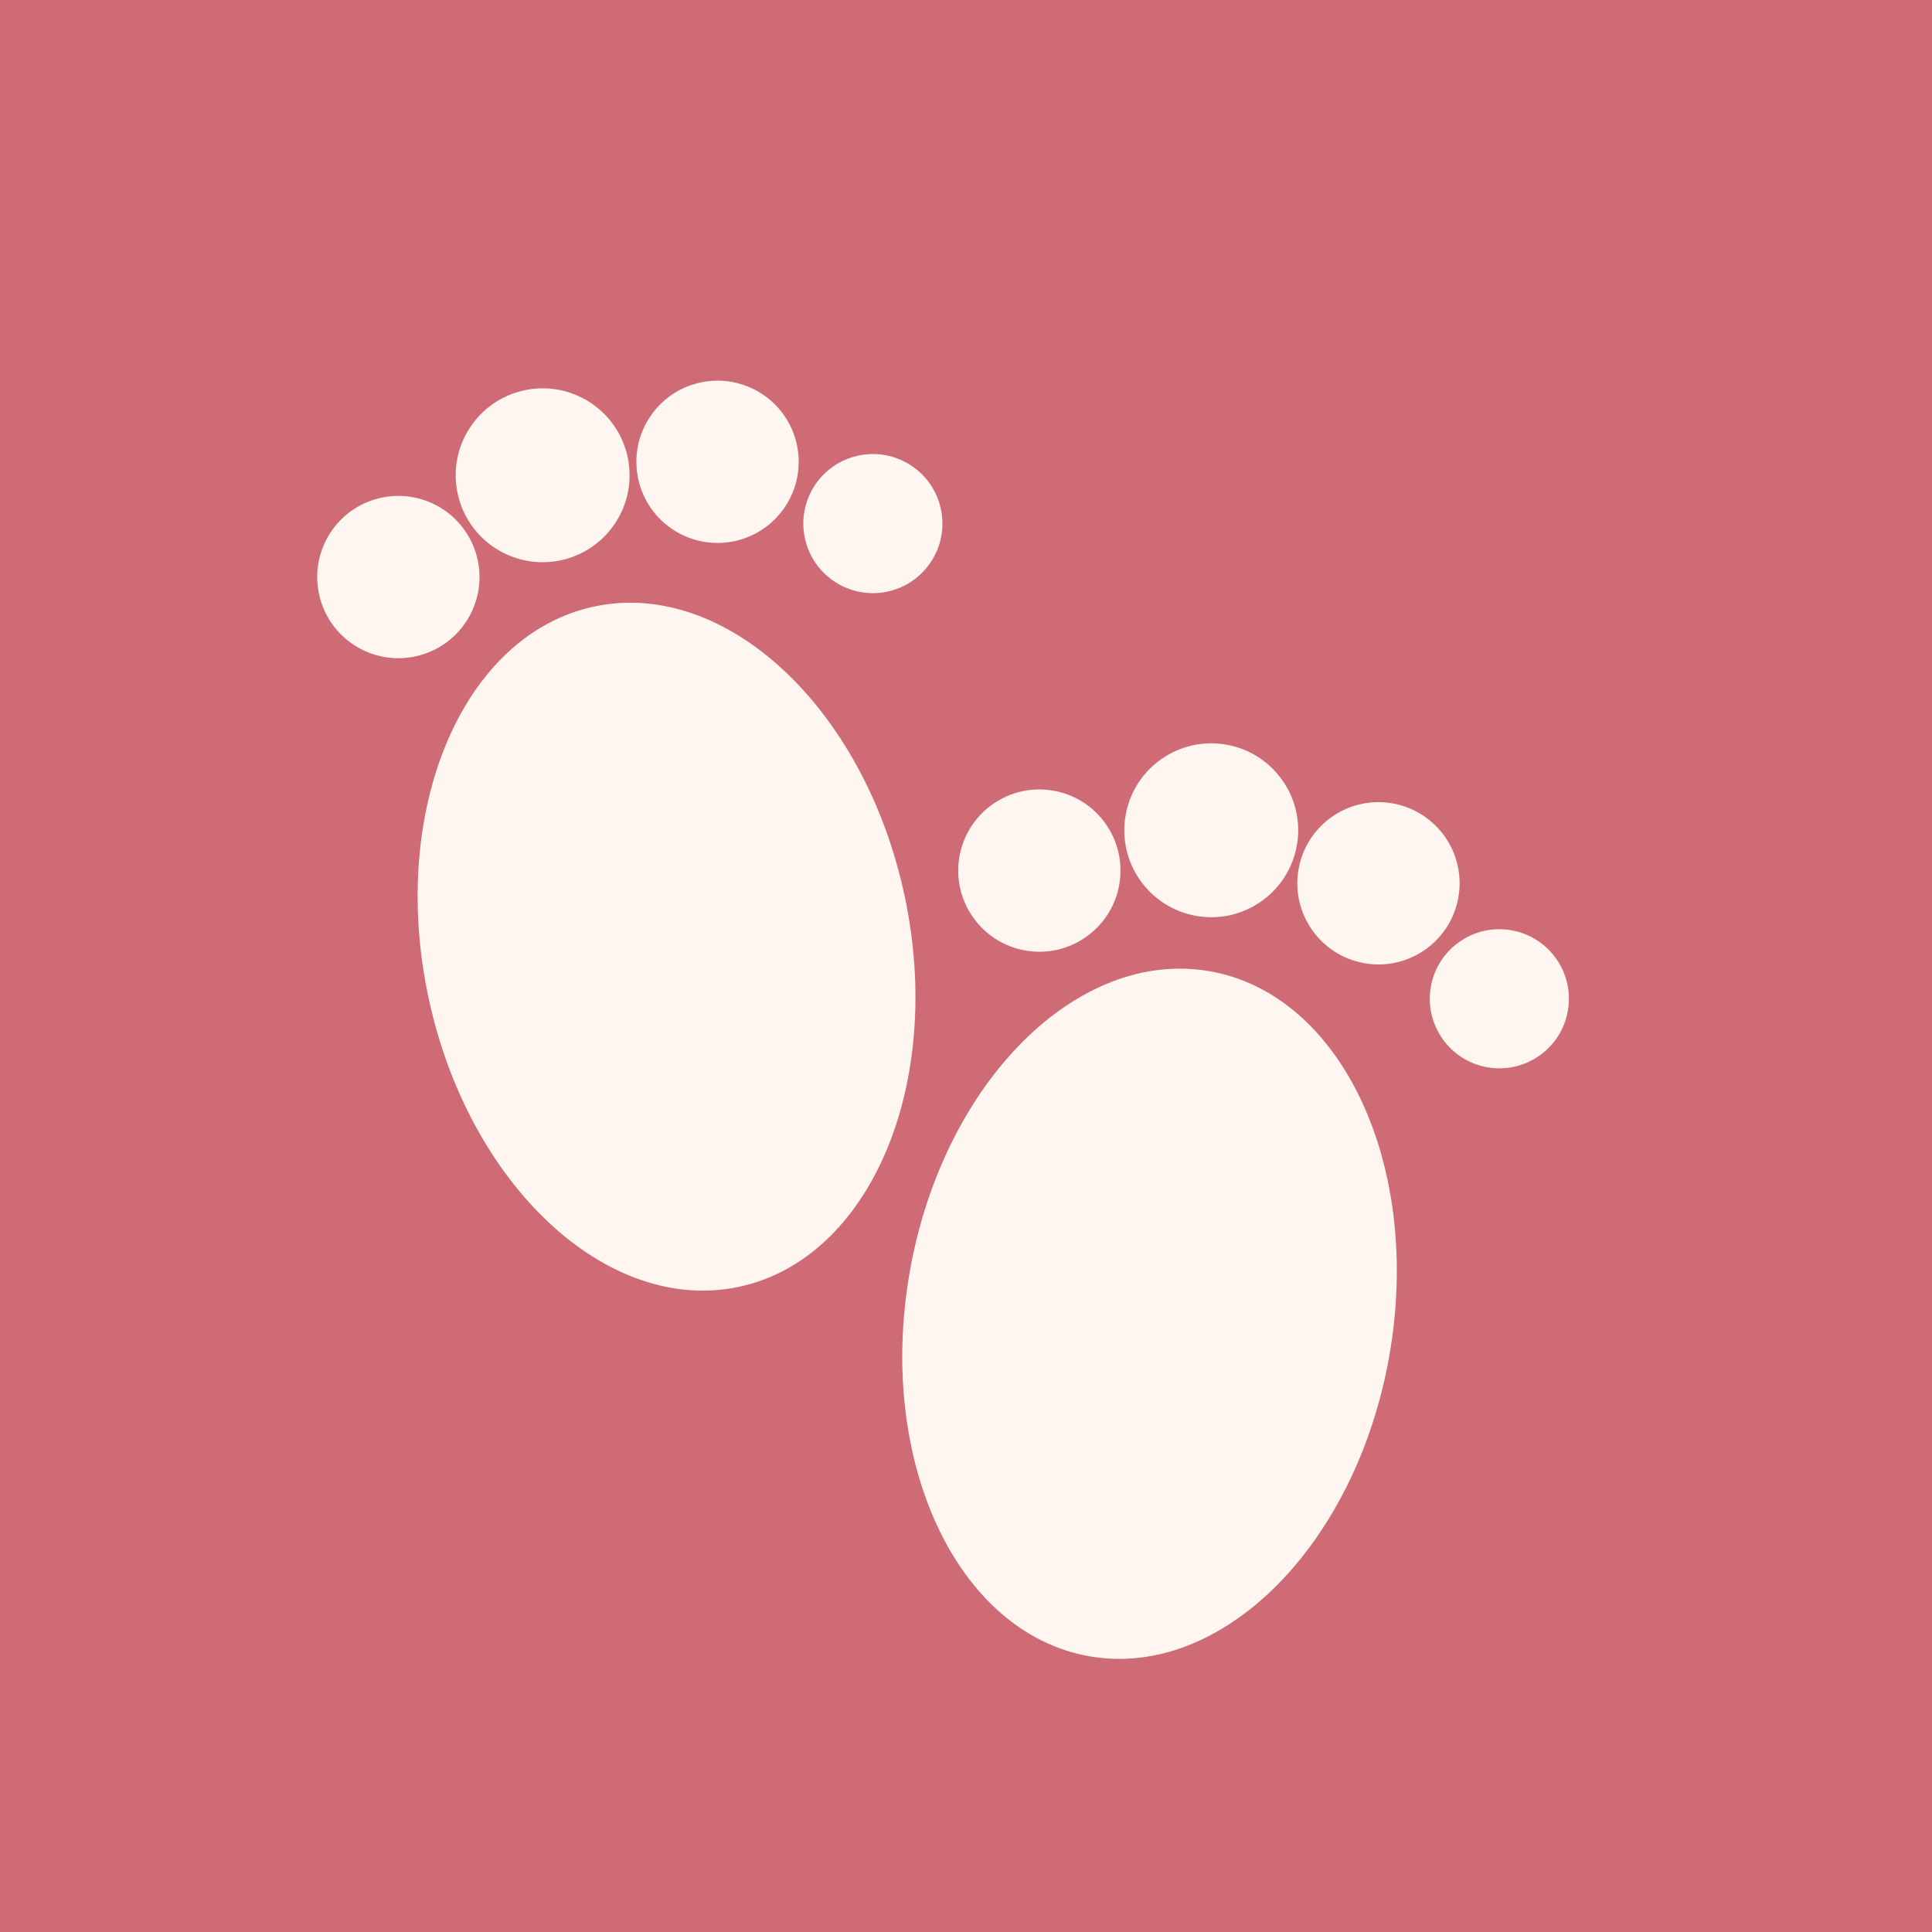
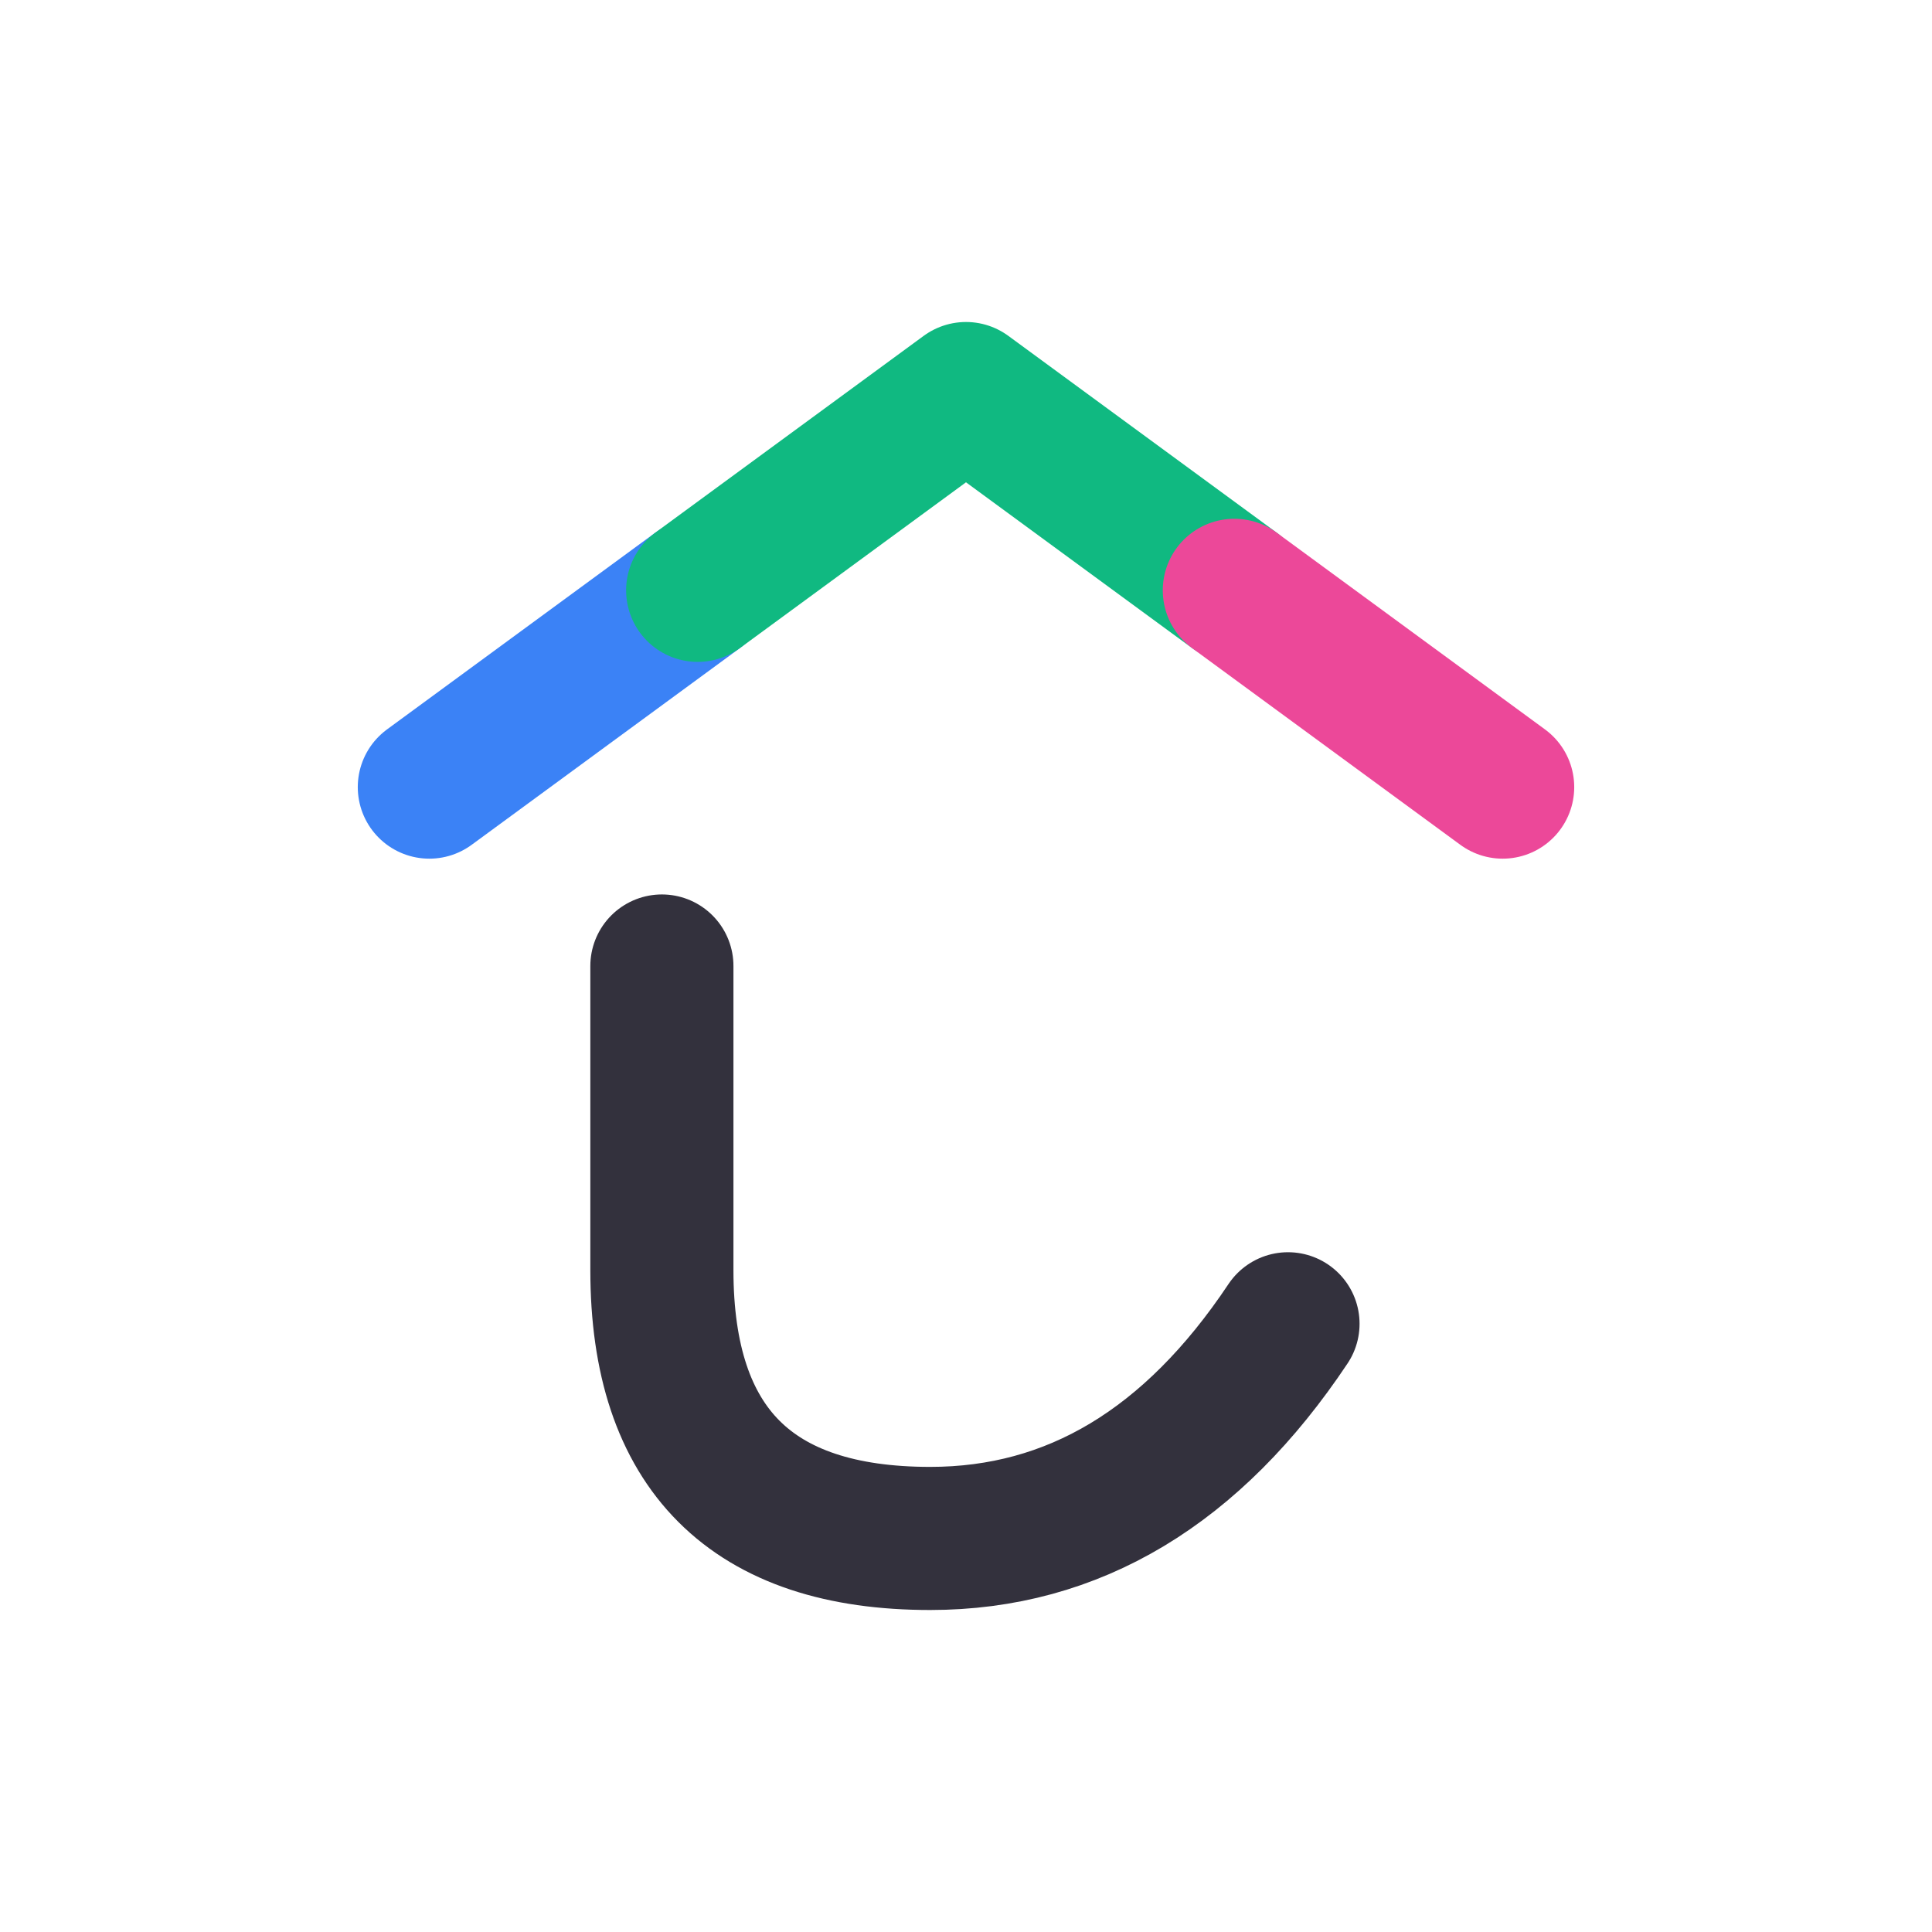
- <svg xmlns="http://www.w3.org/2000/svg" width="200" height="200" viewBox="0 0 200 200">
-   <rect width="200" height="200" fill="#CE6B74" />
-   <g fill="#FFF6F1">
-     <g transform="translate(69,98) rotate(-12) scale(1.2)">
-       <ellipse cx="0" cy="0" rx="21" ry="30" />
-       <circle cx="-16" cy="-36" r="7" />
-       <circle cx="-2" cy="-42" r="7.5" />
-       <circle cx="13" cy="-40" r="7" />
-       <circle cx="25" cy="-32" r="6" />
-     </g>
-     <g transform="translate(119,136) rotate(10) scale(1.2)">
-       <ellipse cx="0" cy="0" rx="21" ry="30" />
-       <circle cx="-16" cy="-36" r="7" />
-       <circle cx="-2" cy="-42" r="7.5" />
-       <circle cx="13" cy="-40" r="7" />
-       <circle cx="25" cy="-32" r="6" />
+ <svg xmlns="http://www.w3.org/2000/svg" width="200" height="200" viewBox="0 0 108 108">
+   <rect width="108" height="108" fill="#ffffff" />
+   <g transform="translate(0 0) scale(1)">
+     <g fill="none" stroke-width="8" stroke-linecap="round" stroke-linejoin="round">
+       <path d="M24 44 L39 33" stroke="#3b82f6" />
+       <path d="M39 33 L54 22 L69 33" stroke="#10b981" />
+       <path d="M69 33 L84 44" stroke="#ec4899" />
+       <path d="M37 54 V71 Q37 86 52 86 Q64 86 72 74" stroke="#33313d" />
    </g>
  </g>
</svg>
